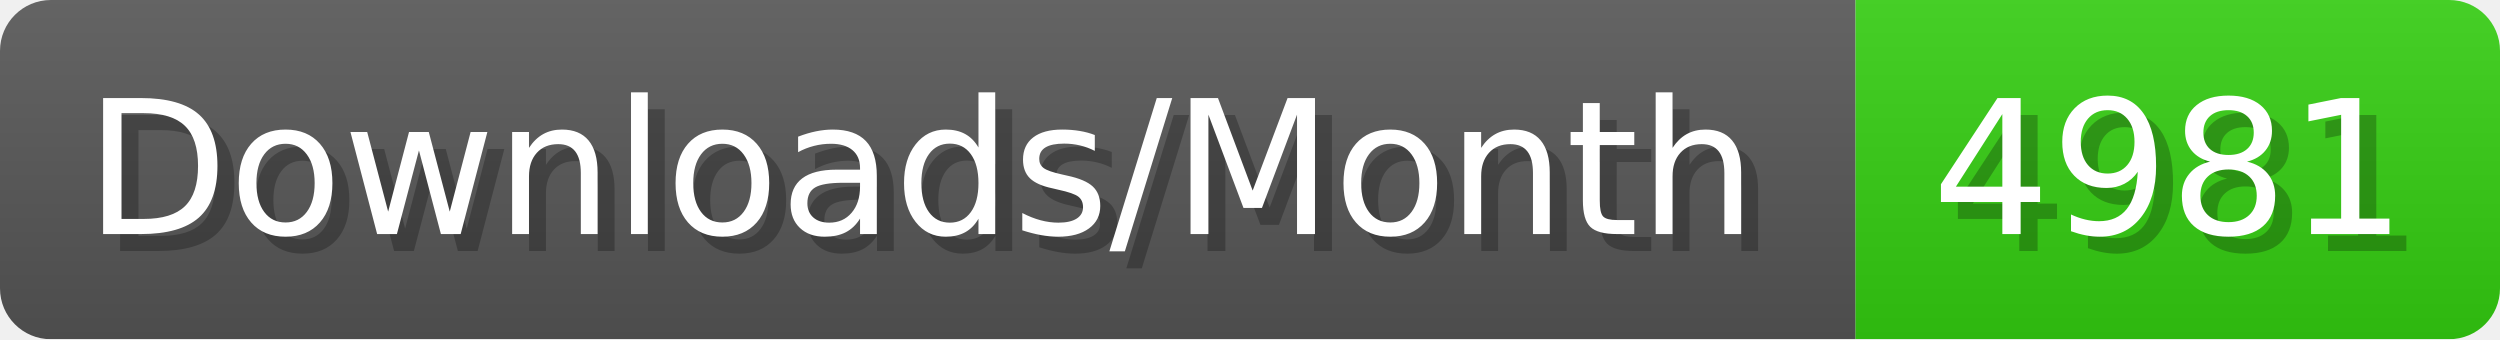
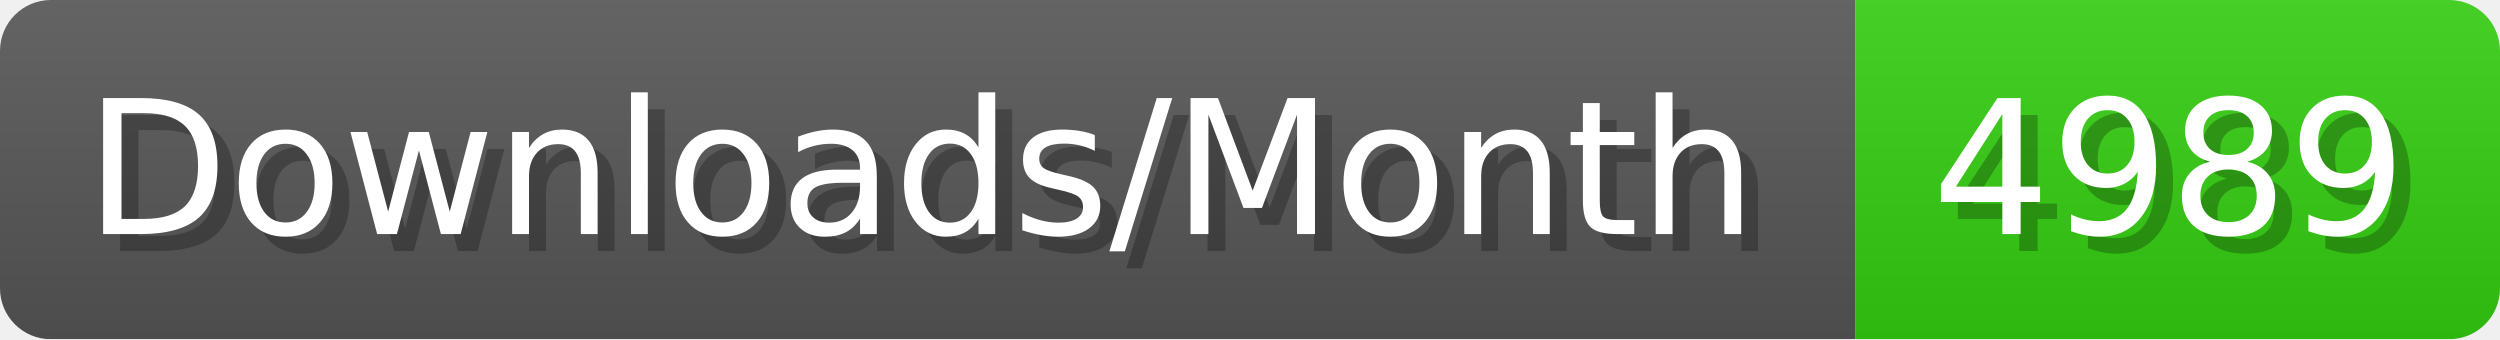
- <svg xmlns="http://www.w3.org/2000/svg" width="147.4" height="20" viewBox="0 0 1474 200" role="img" aria-label="Downloads/Month: 4981">
+ <svg xmlns="http://www.w3.org/2000/svg" width="147.4" height="20" viewBox="0 0 1474 200" role="img" aria-label="Downloads/Month: 4989">
  <linearGradient id="YlXUI" x2="0" y2="100%">
    <stop offset="0" stop-opacity=".1" stop-color="#EEE" />
    <stop offset="1" stop-opacity=".1" />
  </linearGradient>
  <mask id="JHhop">
    <rect width="1474" height="200" rx="30" fill="#FFF" />
  </mask>
  <g mask="url(#JHhop)">
    <rect width="1094" height="200" fill="#555" />
    <rect width="380" height="200" fill="#3C1" x="1094" />
    <rect width="1474" height="200" fill="url(#YlXUI)" />
  </g>
  <g aria-hidden="true" fill="#fff" text-anchor="start" font-family="Verdana,DejaVu Sans,sans-serif" font-size="110">
    <text x="60" y="148" textLength="994" fill="#000" opacity="0.25">Downloads/Month</text>
    <text x="50" y="138" textLength="994">Downloads/Month</text>
-     <text x="1149" y="148" textLength="280" fill="#000" opacity="0.25">4981</text>
-     <text x="1139" y="138" textLength="280">4981</text>
+     <text x="1149" y="148" textLength="280" fill="#000" opacity="0.25">4989</text>
+     <text x="1139" y="138" textLength="280">4989</text>
  </g>
</svg>
